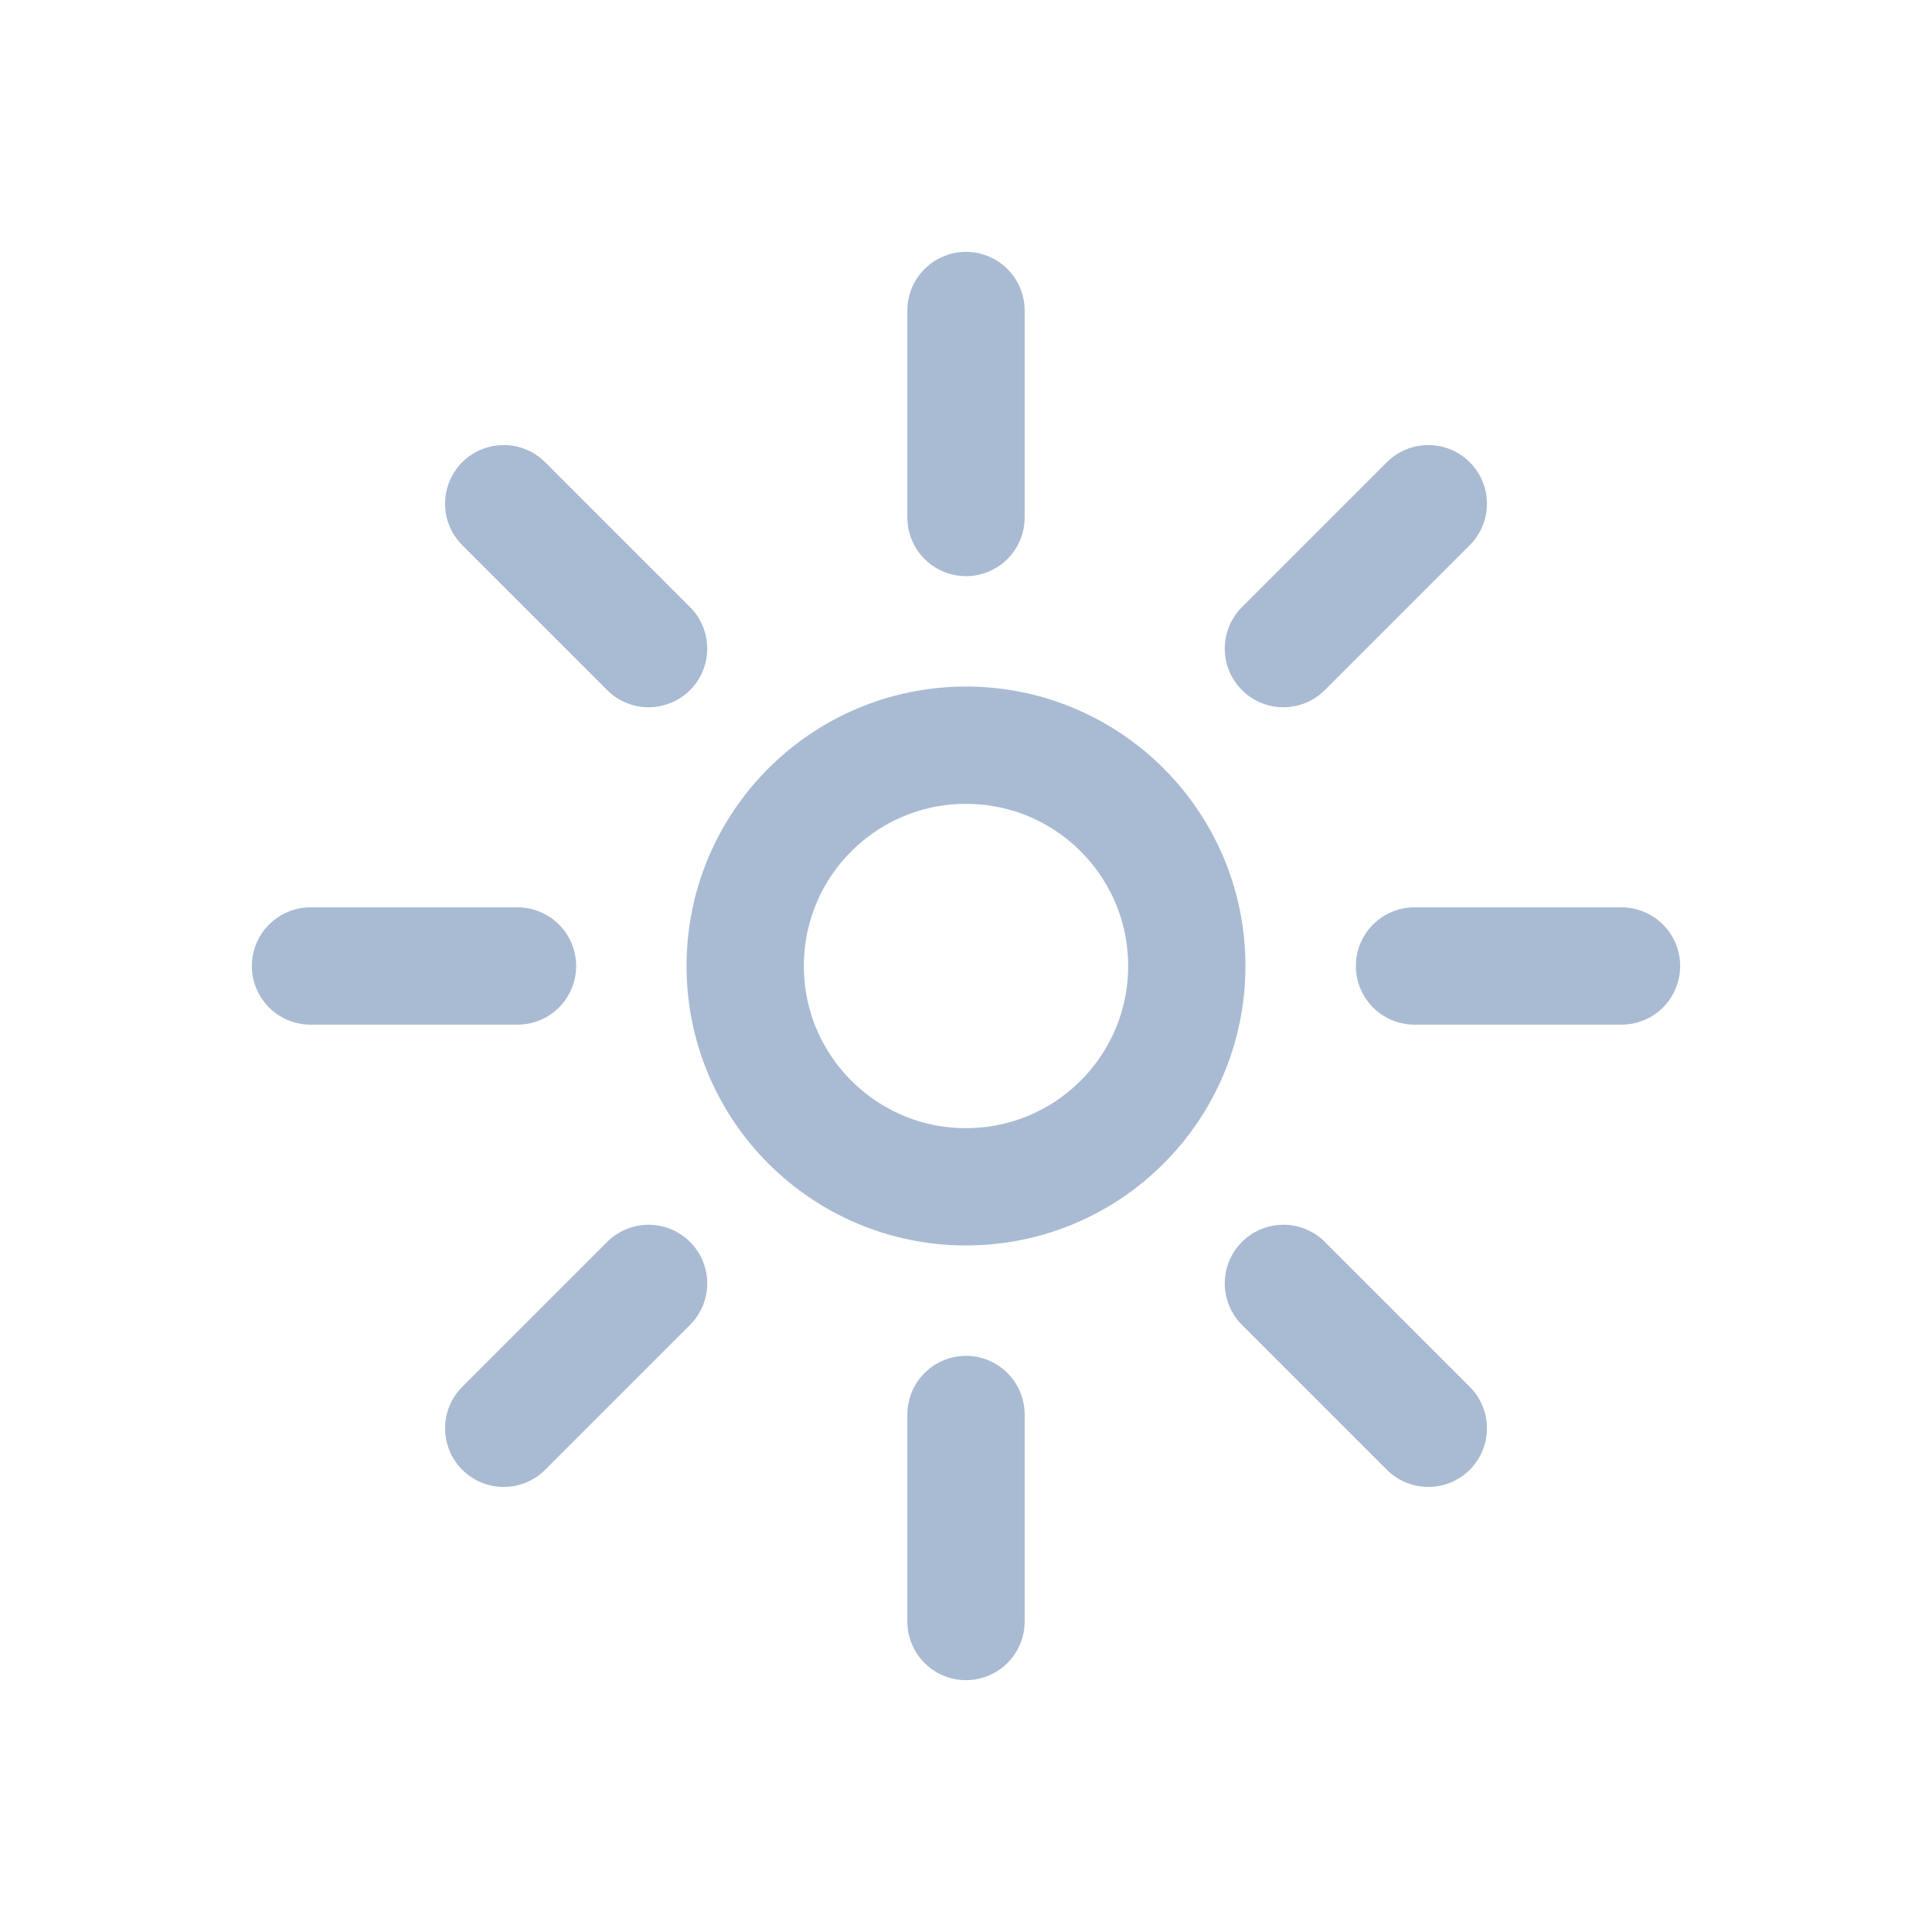
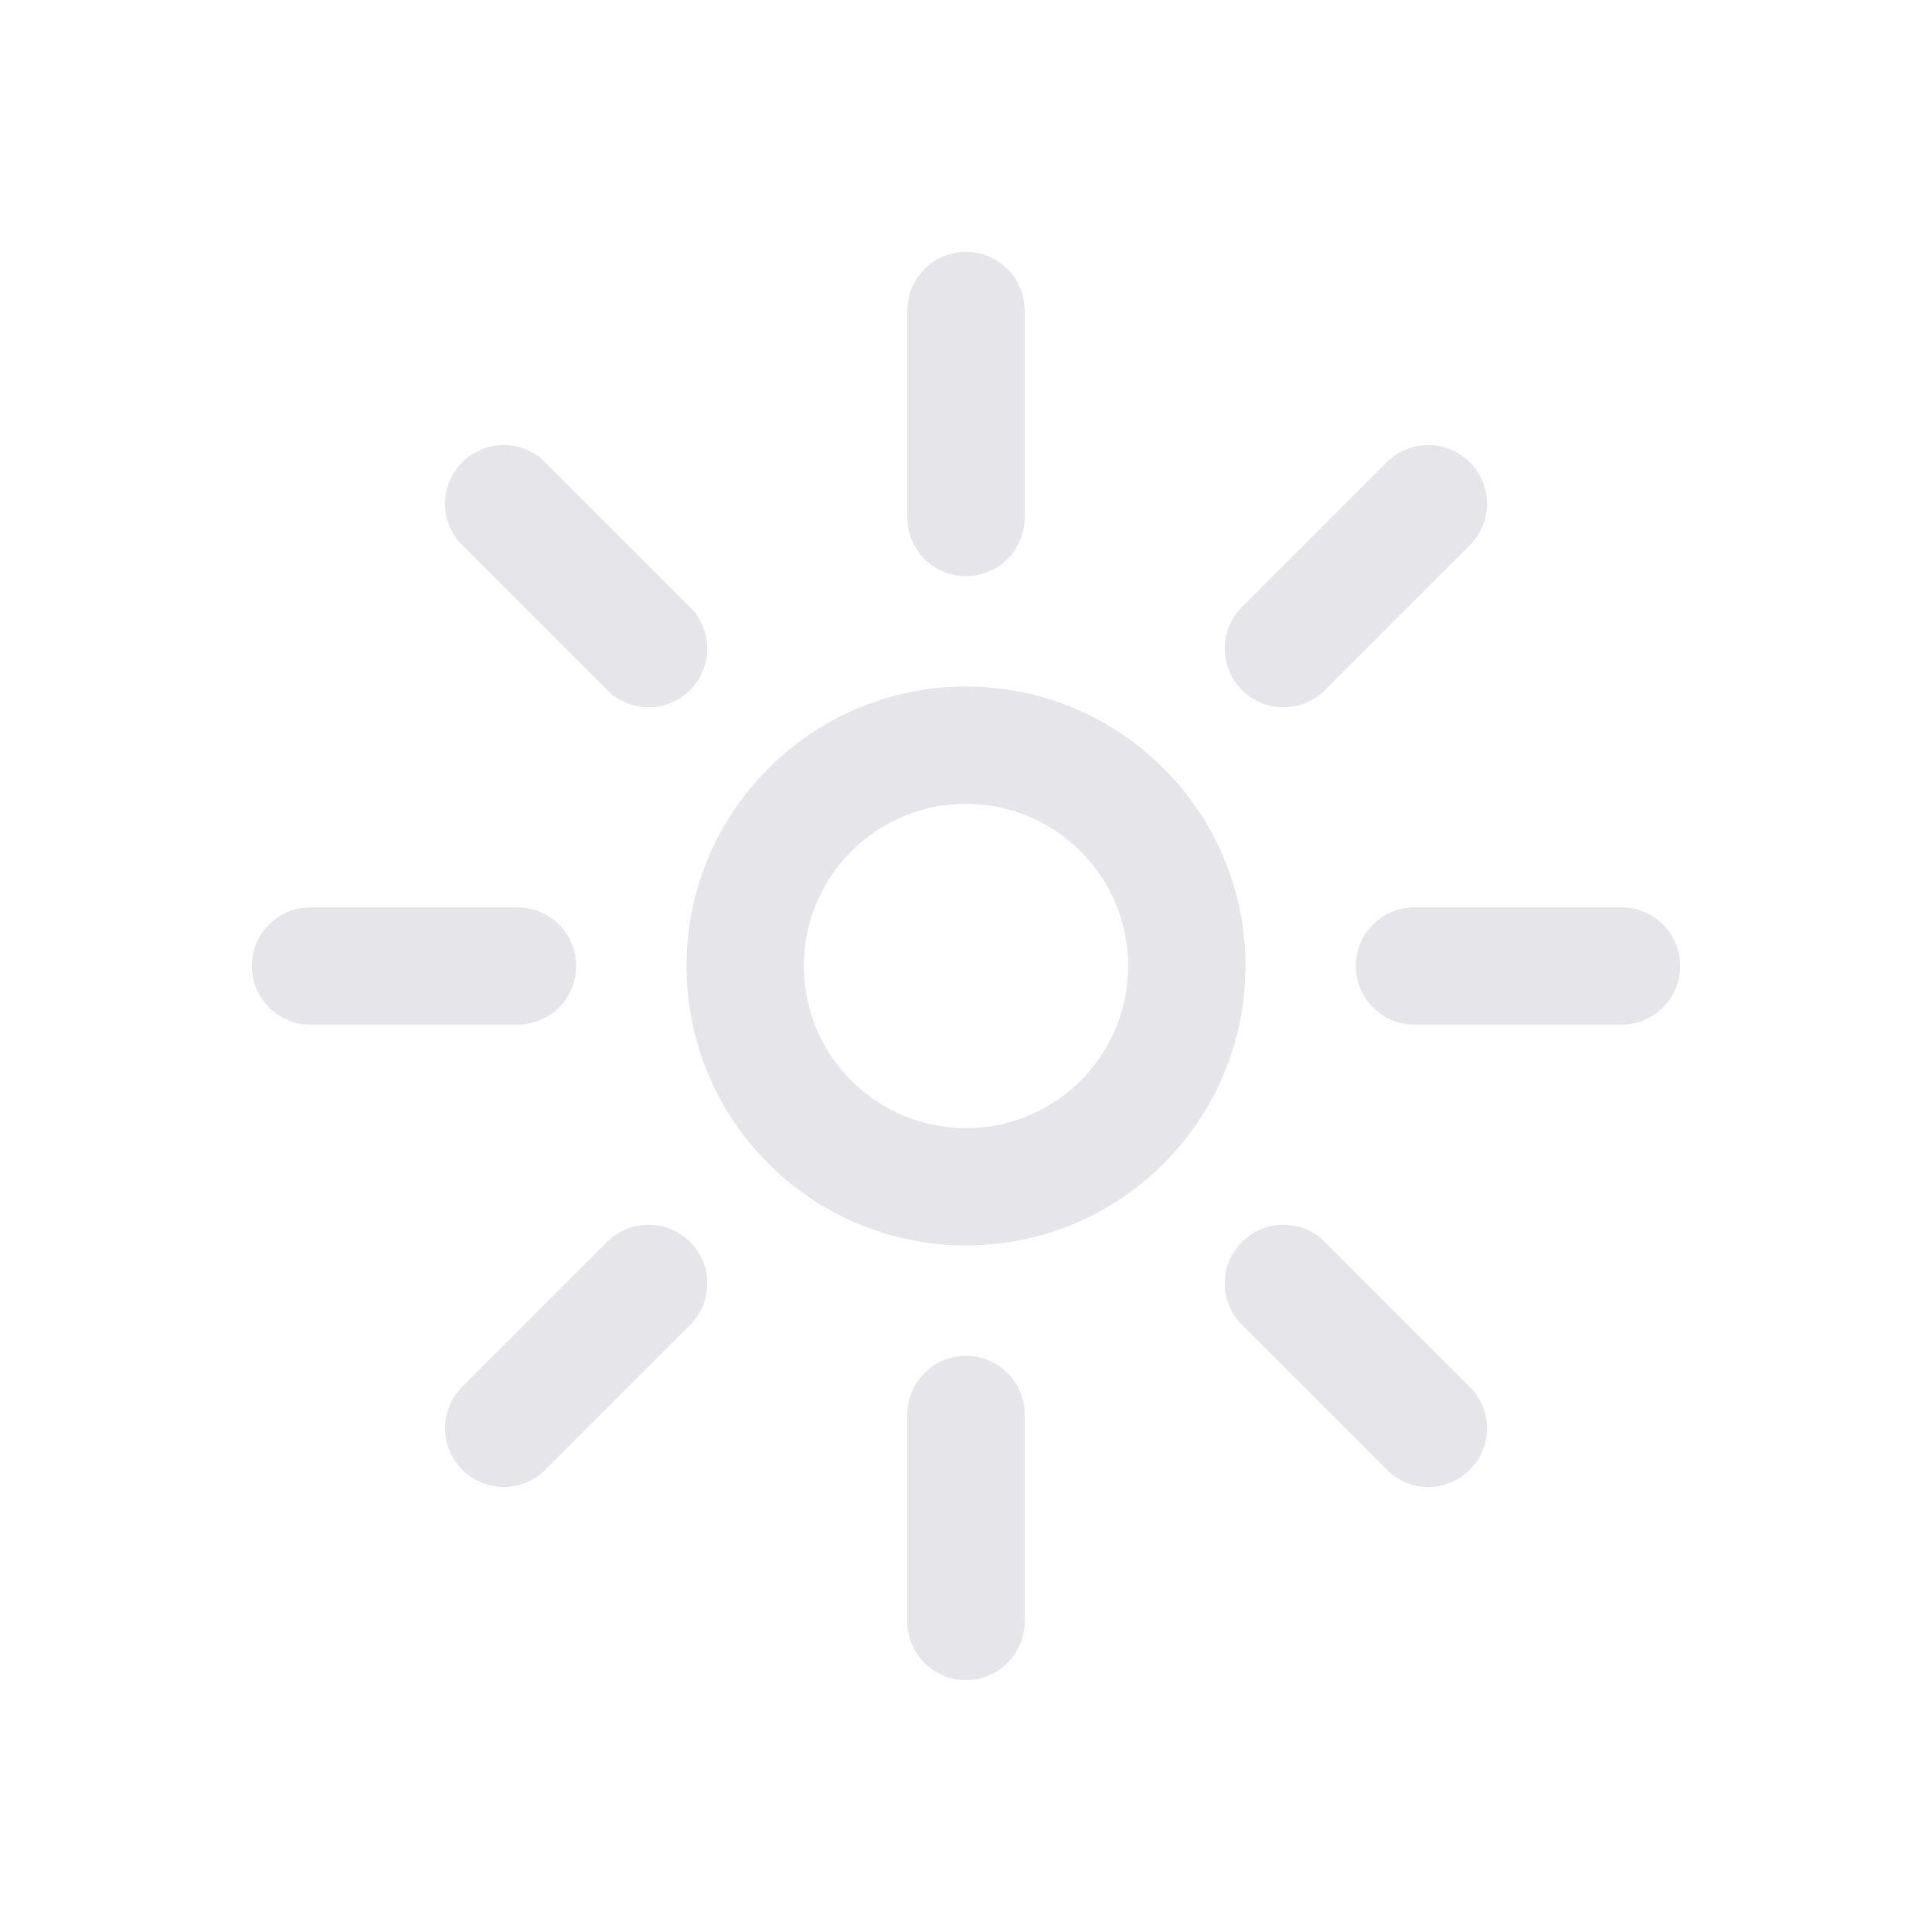
<svg xmlns="http://www.w3.org/2000/svg" width="28" height="28" viewBox="0 0 28 28">
-   <g fill="none" stroke="#A9BBD3" stroke-width="1.7" stroke-linecap="round" stroke-linejoin="round">
+   <g fill="none" stroke="#E5E5EA" stroke-width="1.7" stroke-linecap="round" stroke-linejoin="round">
    <circle cx="14" cy="14" r="3.2" />
    <path d="M14 4.5v3M14 20.5v3M4.5 14h3M20.5 14h3M7.3 7.3l2.1 2.1M18.6 18.6l2.1 2.1M20.7 7.3l-2.1 2.1M9.4 18.6l-2.1 2.1" />
  </g>
</svg>
